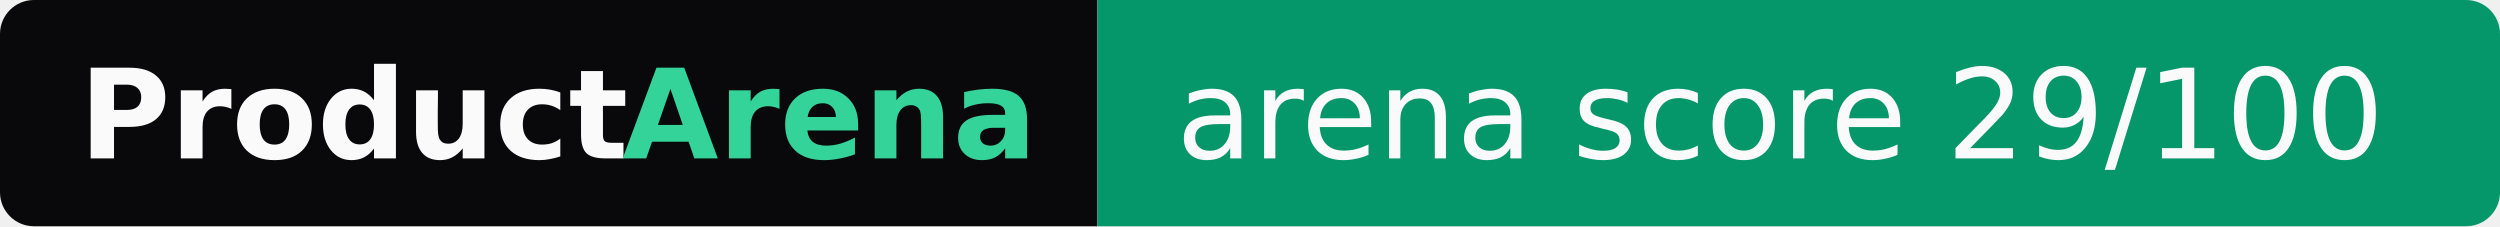
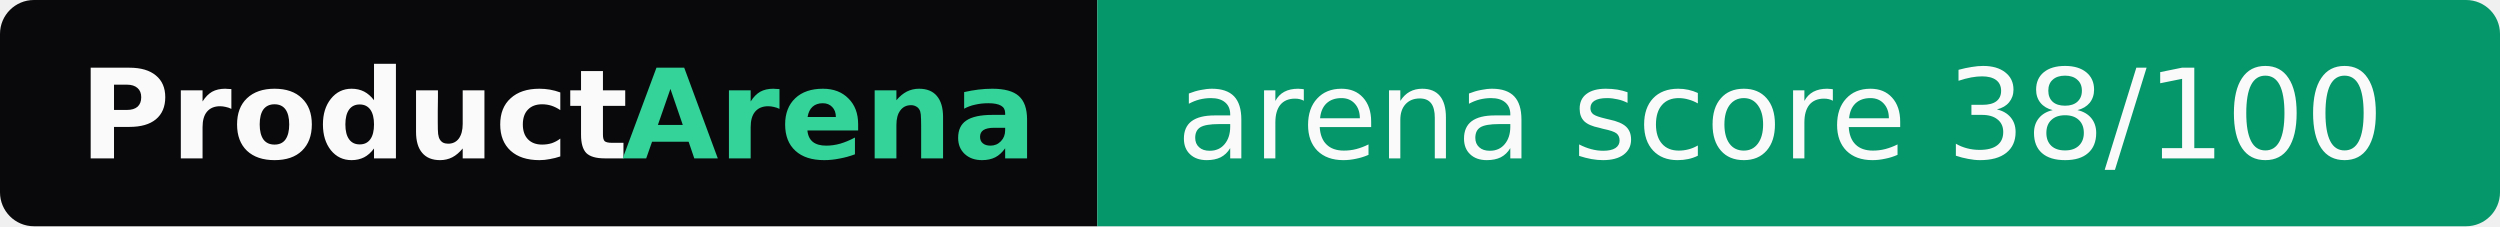
- <svg xmlns="http://www.w3.org/2000/svg" width="221" height="20" role="img" aria-label="ProductArena: arena score 29/100">
+ <svg xmlns="http://www.w3.org/2000/svg" width="221" height="20" role="img" aria-label="ProductArena: arena score 38/100">
  <clipPath id="r">
    <rect width="221" height="20" rx="3" fill="#fff" />
  </clipPath>
  <g clip-path="url(#r)">
    <rect width="97" height="20" fill="#09090b" />
    <rect x="97" width="124" height="20" fill="#059669" />
  </g>
  <g font-family="Verdana,Geneva,DejaVu Sans,sans-serif" font-size="11">
    <text x="7" y="14" textLength="48" font-weight="bold" fill="#fafafa">Product</text>
    <text x="55" y="14" textLength="35" font-weight="bold" fill="#34d399">Arena</text>
-     <text x="104" y="14" textLength="110" fill="#fafafa">arena score 29/100</text>
+     <text x="104" y="14" textLength="110" fill="#fafafa">arena score 38/100</text>
  </g>
</svg>
